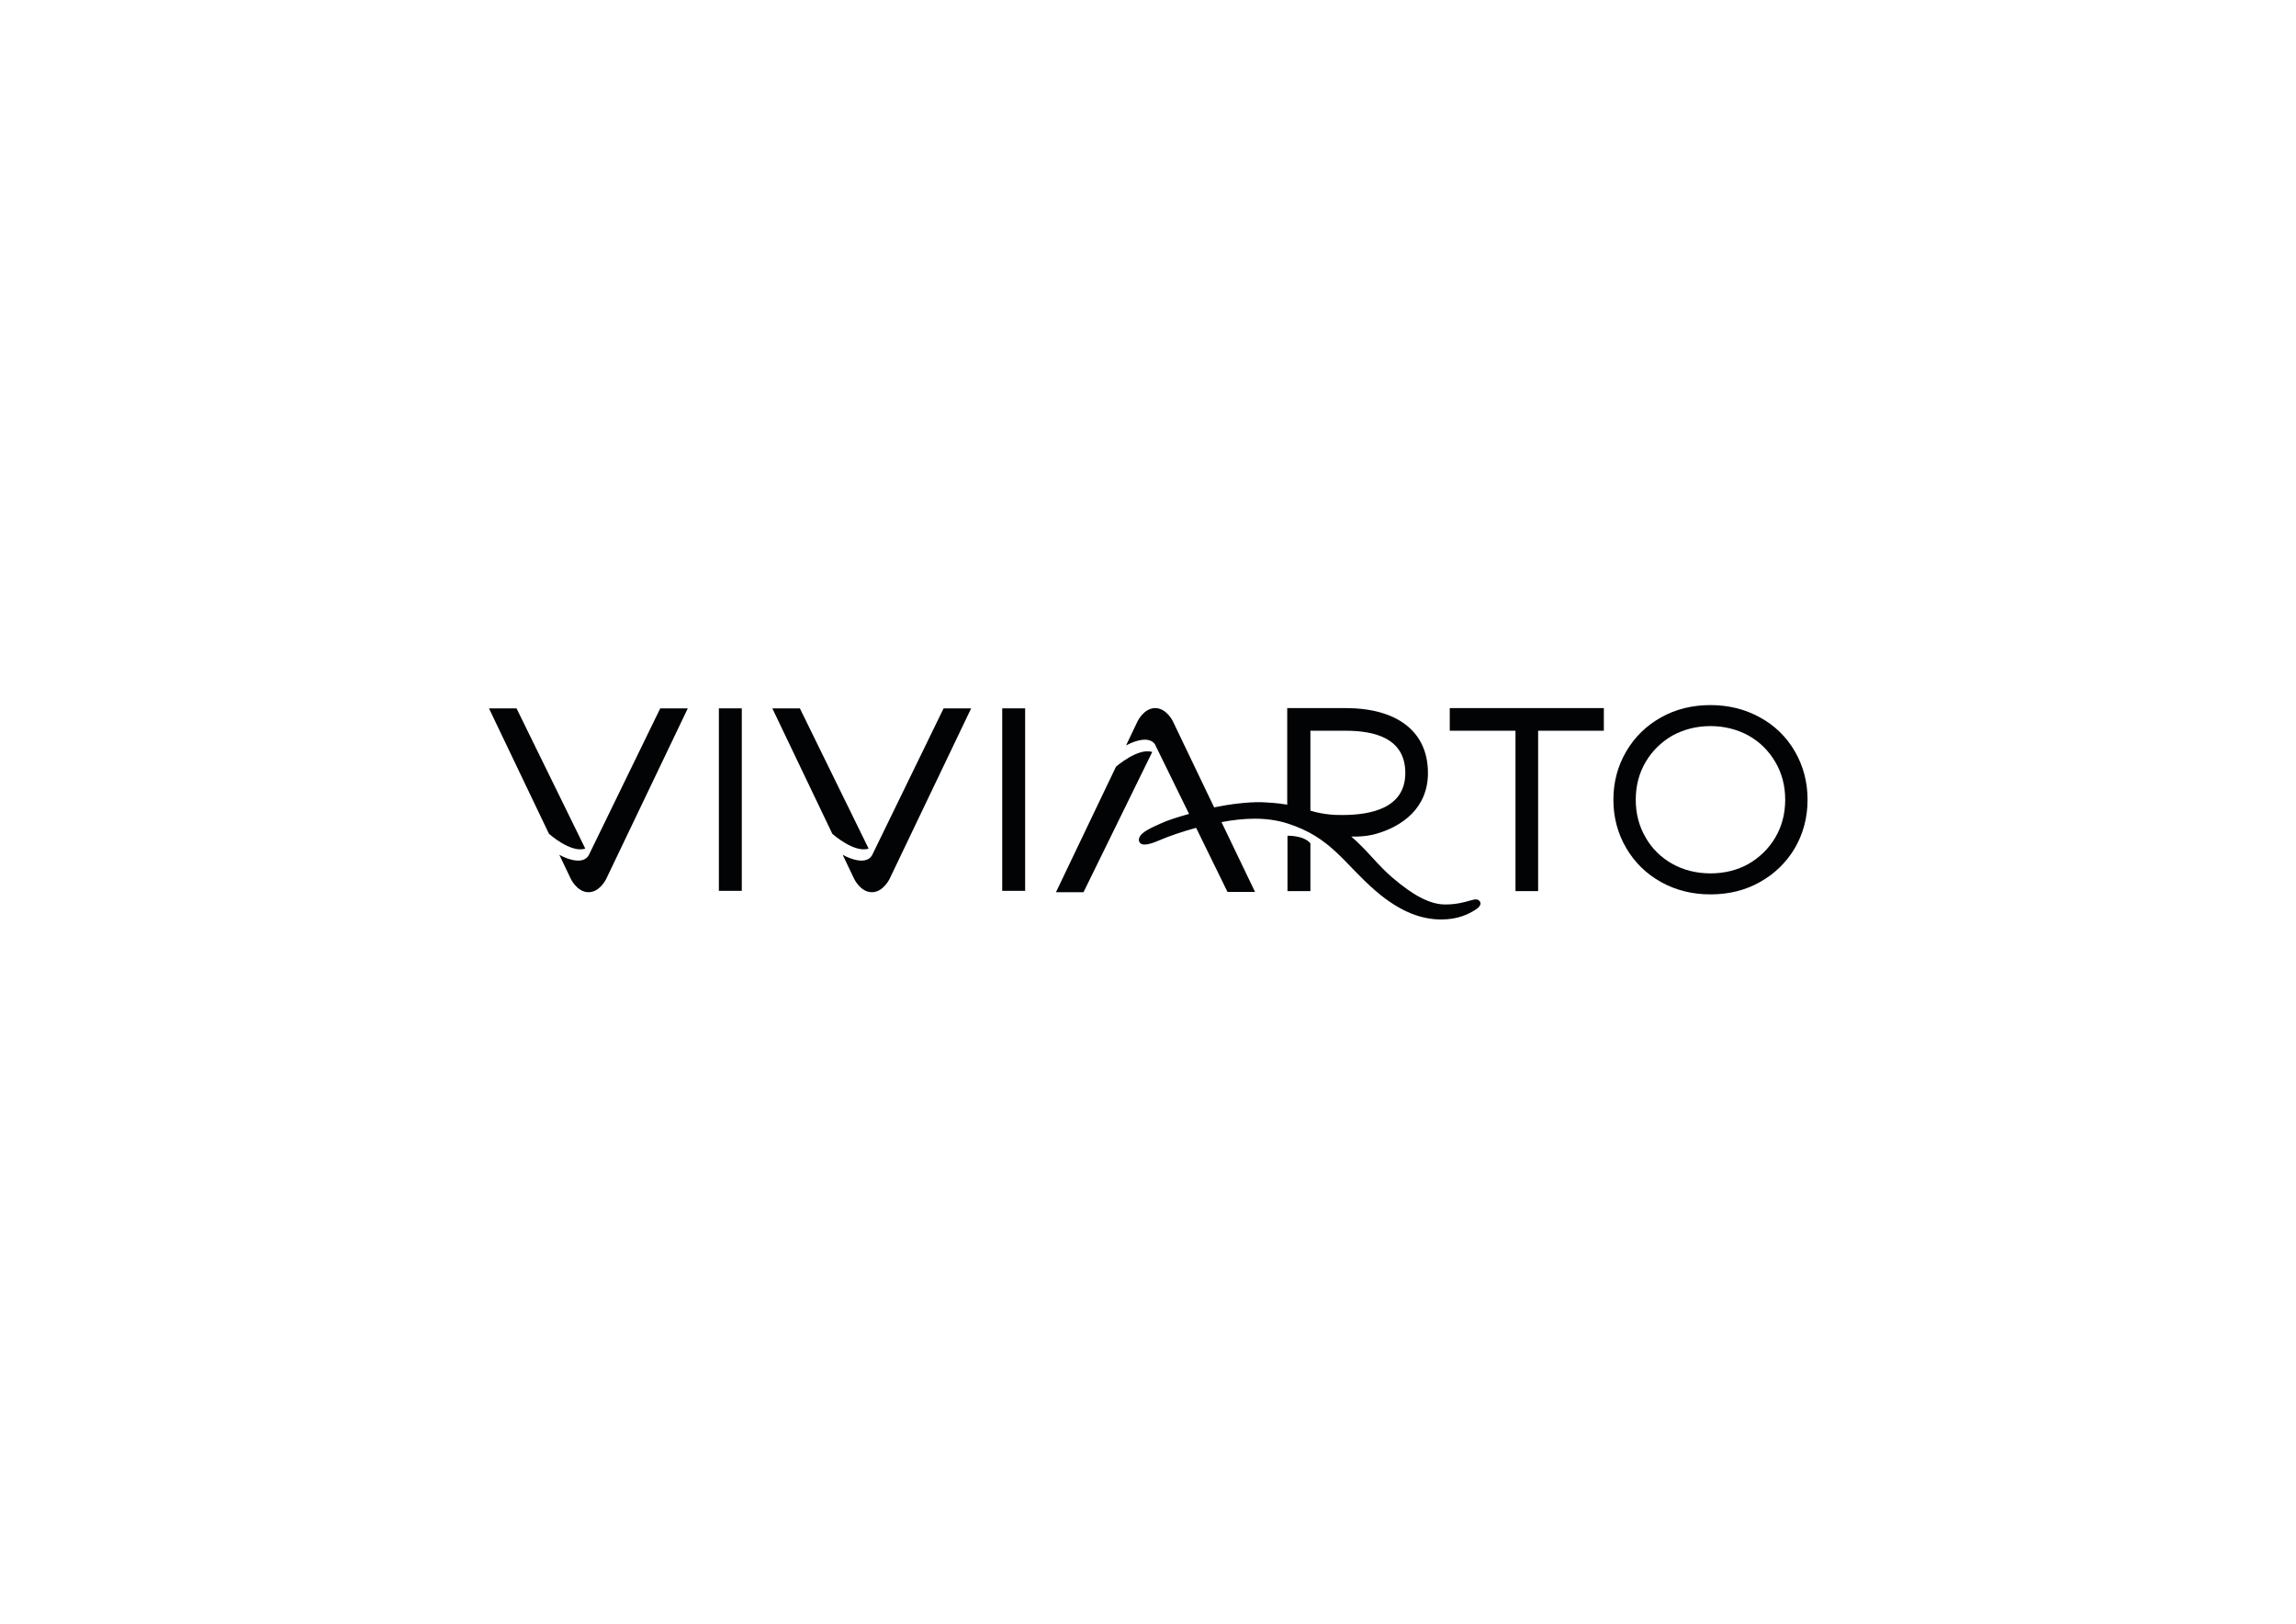
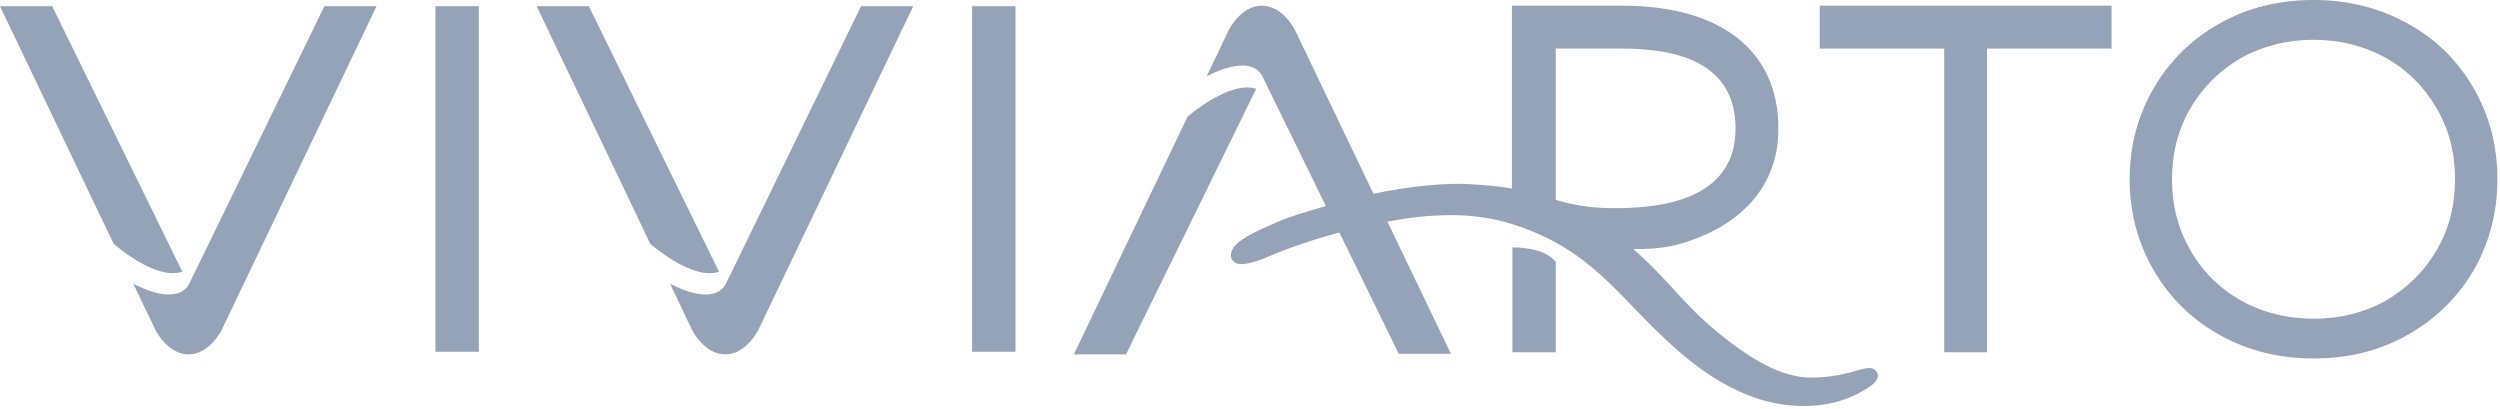
- <svg xmlns="http://www.w3.org/2000/svg" version="1.1" id="Calque_1" x="0px" y="0px" viewBox="0 0 841.9 595.3" style="enable-background:new 0 0 841.9 595.3;" xml:space="preserve">
-   <style type="text/css">
- 	.st0{fill:#020304;}
- </style>
-   <g>
-     <rect x="263.6" y="259.7" class="st0" width="8.4" height="66.9" />
-     <path class="st0" d="M658.1,275.4L658.1,275.4c-3.1-5.3-7.4-9.5-12.8-12.4c-5.4-3-11.5-4.5-18.1-4.5c-6.7,0-12.8,1.5-18.1,4.5   c-5.4,3-9.7,7.2-12.8,12.5s-4.7,11.2-4.7,17.7s1.6,12.4,4.7,17.7c3.1,5.3,7.4,9.5,12.8,12.5c5.4,3,11.5,4.5,18.1,4.5   c6.7,0,12.8-1.5,18.1-4.5c5.4-3,9.7-7.2,12.8-12.4c3.1-5.3,4.7-11.3,4.7-17.8C662.8,286.7,661.2,280.7,658.1,275.4z M651,307   c-2.4,4.1-5.7,7.3-9.8,9.7c-4.1,2.3-8.8,3.5-14,3.5c-5.1,0-9.9-1.2-14-3.5s-7.5-5.6-9.8-9.7c-2.4-4.1-3.6-8.7-3.6-13.8   c0-5.1,1.2-9.7,3.6-13.8c2.4-4.1,5.7-7.3,9.8-9.7c4.2-2.3,8.9-3.5,14-3.5s9.8,1.2,14,3.5c4.1,2.3,7.4,5.6,9.8,9.7   c2.4,4.1,3.6,8.7,3.6,13.8S653.4,302.9,651,307z" />
-     <path class="st0" d="M214.6,311.1l-25.2-51.4h-10.1l22,46C201.3,305.7,209.4,312.9,214.6,311.1z" />
-     <path class="st0" d="M215.9,313.5C215.9,313.5,215.8,313.5,215.9,313.5c-2.6,4.6-10.8-0.1-10.8-0.1l4.2,8.8c0,0,2.3,4.9,6.5,4.9   l0,0c4.2,0,6.5-4.9,6.5-4.9l29.9-62.5h-10.1L215.9,313.5z" />
-     <path class="st0" d="M318.5,311.1l-25.2-51.4h-10.1l22,46C305.2,305.7,313.3,312.9,318.5,311.1z" />
-     <path class="st0" d="M319.8,313.5C319.7,313.5,319.7,313.5,319.8,313.5c-2.6,4.6-10.8-0.1-10.8-0.1l4.2,8.8c0,0,2.3,4.9,6.5,4.9   l0,0c4.2,0,6.5-4.9,6.5-4.9l29.9-62.5H346L319.8,313.5z" />
-     <path class="st0" d="M409.2,281.1l-22,46h10.1l25.2-51.4C417.3,274,409.2,281.1,409.2,281.1z" />
-     <rect x="367.5" y="259.7" class="st0" width="8.4" height="66.9" />
-     <g>
-       <polygon class="st0" points="531.6,259.6 531.6,267.9 555.7,267.9 555.7,326.7 564,326.7 564,267.9 588.1,267.9 588.1,259.6   " />
-       <path class="st0" d="M472.1,306.4v20.3h8.4v-17.5C478.1,306.2,472.1,306.4,472.1,306.4z" />
-       <path class="st0" d="M529.9,331.6c-5.5,0-11.7-3.3-19.4-9.9c-5.4-4.6-8.9-9.7-15-15c4.9,0.1,7.7-0.6,9.1-1c9.5-2.7,19-9.4,19-22.3    c0-15.6-11.8-23.8-30.2-23.8H472V295c-4.1-0.7-7.6-0.8-9.4-0.9c-5.1-0.1-11.6,0.7-17.4,1.9l-15.1-31.5c0,0-2.3-4.9-6.5-4.9l0,0    c-4.2,0-6.5,4.9-6.5,4.9l-4.2,8.8c0,0,8.2-4.7,10.8-0.1c0,0,0,0,0,0.1l12.3,25.1c-3.9,1.1-7.6,2.2-10.6,3.6    c-2.6,1.2-7.1,3-7.7,5.3c-0.3,1.1,0.2,1.6,0.5,1.9c1,0.9,3.6,0.3,6.6-1c4.2-1.8,8.7-3.3,13.8-4.7l11.5,23.5h10.1l-12.3-25.6    c8-1.5,16.4-2,24.2,0.5c16.1,5.1,20.7,14.7,32.3,24.7c9.4,8.1,17.3,10.5,24.1,10.5c6.3,0,10.3-2.1,12.7-3.7    c1.7-1.1,1.9-2.2,1.5-2.8C541.2,328.2,538.4,331.6,529.9,331.6z M480.5,297.2v-29.3h12.9c10.6,0,21.9,2.7,21.9,15.5    s-12.4,15.4-23.1,15.4C485.6,298.9,481.3,297.4,480.5,297.2z" />
-     </g>
-   </g>
+ <svg xmlns="http://www.w3.org/2000/svg" width="484" height="79" viewBox="0 0 484 79" fill="none">
+   <path d="M92.7 1.2H84.3V68.1H92.7V1.2Z" fill="#94A3B8" />
+   <path d="M478.8 16.9C475.7 11.6 471.4 7.4 466 4.5C460.6 1.5 454.5 0 447.9 0C441.2 0 435.1 1.5 429.8 4.5C424.4 7.5 420.1 11.7 417 17C413.9 22.3 412.3 28.2 412.3 34.7C412.3 41.2 413.9 47.1 417 52.4C420.1 57.7 424.4 61.9 429.8 64.9C435.2 67.9 441.3 69.4 447.9 69.4C454.6 69.4 460.7 67.9 466 64.9C471.4 61.9 475.7 57.7 478.8 52.5C481.9 47.2 483.5 41.2 483.5 34.7C483.5 28.2 481.9 22.2 478.8 16.9ZM471.7 48.5C469.3 52.6 466 55.8 461.9 58.2C457.8 60.5 453.1 61.7 447.9 61.7C442.8 61.7 438 60.5 433.9 58.2C429.8 55.9 426.4 52.6 424.1 48.5C421.7 44.4 420.5 39.8 420.5 34.7C420.5 29.6 421.7 25 424.1 20.9C426.5 16.8 429.8 13.6 433.9 11.2C438.1 8.9 442.8 7.7 447.9 7.7C453 7.7 457.7 8.9 461.9 11.2C466 13.5 469.3 16.8 471.7 20.9C474.1 25 475.3 29.6 475.3 34.7C475.3 39.8 474.1 44.4 471.7 48.5Z" fill="#94A3B8" />
+   <path d="M35.3 52.6L10.1 1.2H0L22 47.2C22 47.2 30.1 54.4 35.3 52.6Z" fill="#94A3B8" />
+   <path d="M36.6 55C34 59.6 25.8 54.9 25.8 54.9L30 63.7C30 63.7 32.3 68.6 36.5 68.6C40.7 68.6 43 63.7 43 63.7L72.9 1.2H62.8L36.6 55Z" fill="#94A3B8" />
+   <path d="M139.2 52.6L114 1.2H103.9L125.9 47.2C125.9 47.2 134 54.4 139.2 52.6Z" fill="#94A3B8" />
+   <path d="M140.5 55C140.4 55 140.4 55 140.5 55C137.9 59.6 129.7 54.9 129.7 54.9L133.9 63.7C133.9 63.7 136.2 68.6 140.4 68.6C144.6 68.6 146.9 63.7 146.9 63.7L176.8 1.2H166.7L140.5 55Z" fill="#94A3B8" />
+   <path d="M229.9 22.6L207.9 68.6H218L243.2 17.2C238 15.5 229.9 22.6 229.9 22.6Z" fill="#94A3B8" />
+   <path d="M196.6 1.2H188.2V68.1H196.6V1.2Z" fill="#94A3B8" />
+   <path d="M352.3 1.1V9.4H376.4V68.2H384.7V9.4H408.8V1.1H352.3Z" fill="#94A3B8" />
+   <path d="M292.8 47.9V68.2H301.2V50.7C298.8 47.7 292.8 47.9 292.8 47.9Z" fill="#94A3B8" />
+   <path d="M350.6 73.1C345.1 73.1 338.9 69.8 331.2 63.2C325.8 58.6 322.3 53.5 316.2 48.2C321.1 48.3 323.9 47.6 325.3 47.2C334.8 44.5 344.3 37.8 344.3 24.9C344.3 9.3 332.5 1.1 314.1 1.1H292.7V36.5C288.6 35.8 285.1 35.7 283.3 35.6C278.2 35.5 271.7 36.3 265.9 37.5L250.8 6C250.8 6 248.5 1.1 244.3 1.1C240.1 1.1 237.8 6 237.8 6L233.6 14.8C233.6 14.8 241.8 10.1 244.4 14.7C244.4 14.7 244.4 14.7 244.4 14.8L256.7 39.9C252.8 41 249.1 42.1 246.1 43.5C243.5 44.7 239 46.5 238.4 48.8C238.1 49.9 238.6 50.4 238.9 50.7C239.9 51.6 242.5 51 245.5 49.7C249.7 47.9 254.2 46.4 259.3 45L270.8 68.5H280.9L268.6 42.9C276.6 41.4 285 40.9 292.8 43.4C308.9 48.5 313.5 58.1 325.1 68.1C334.5 76.2 342.4 78.6 349.2 78.6C355.5 78.6 359.5 76.5 361.9 74.9C363.6 73.8 363.8 72.7 363.4 72.1C361.9 69.7 359.1 73.1 350.6 73.1ZM301.2 38.7V9.4H314.1C324.7 9.4 336 12.1 336 24.9C336 37.7 323.6 40.3 312.9 40.3C306.3 40.4 302 38.9 301.2 38.7Z" fill="#94A3B8" />
</svg>
